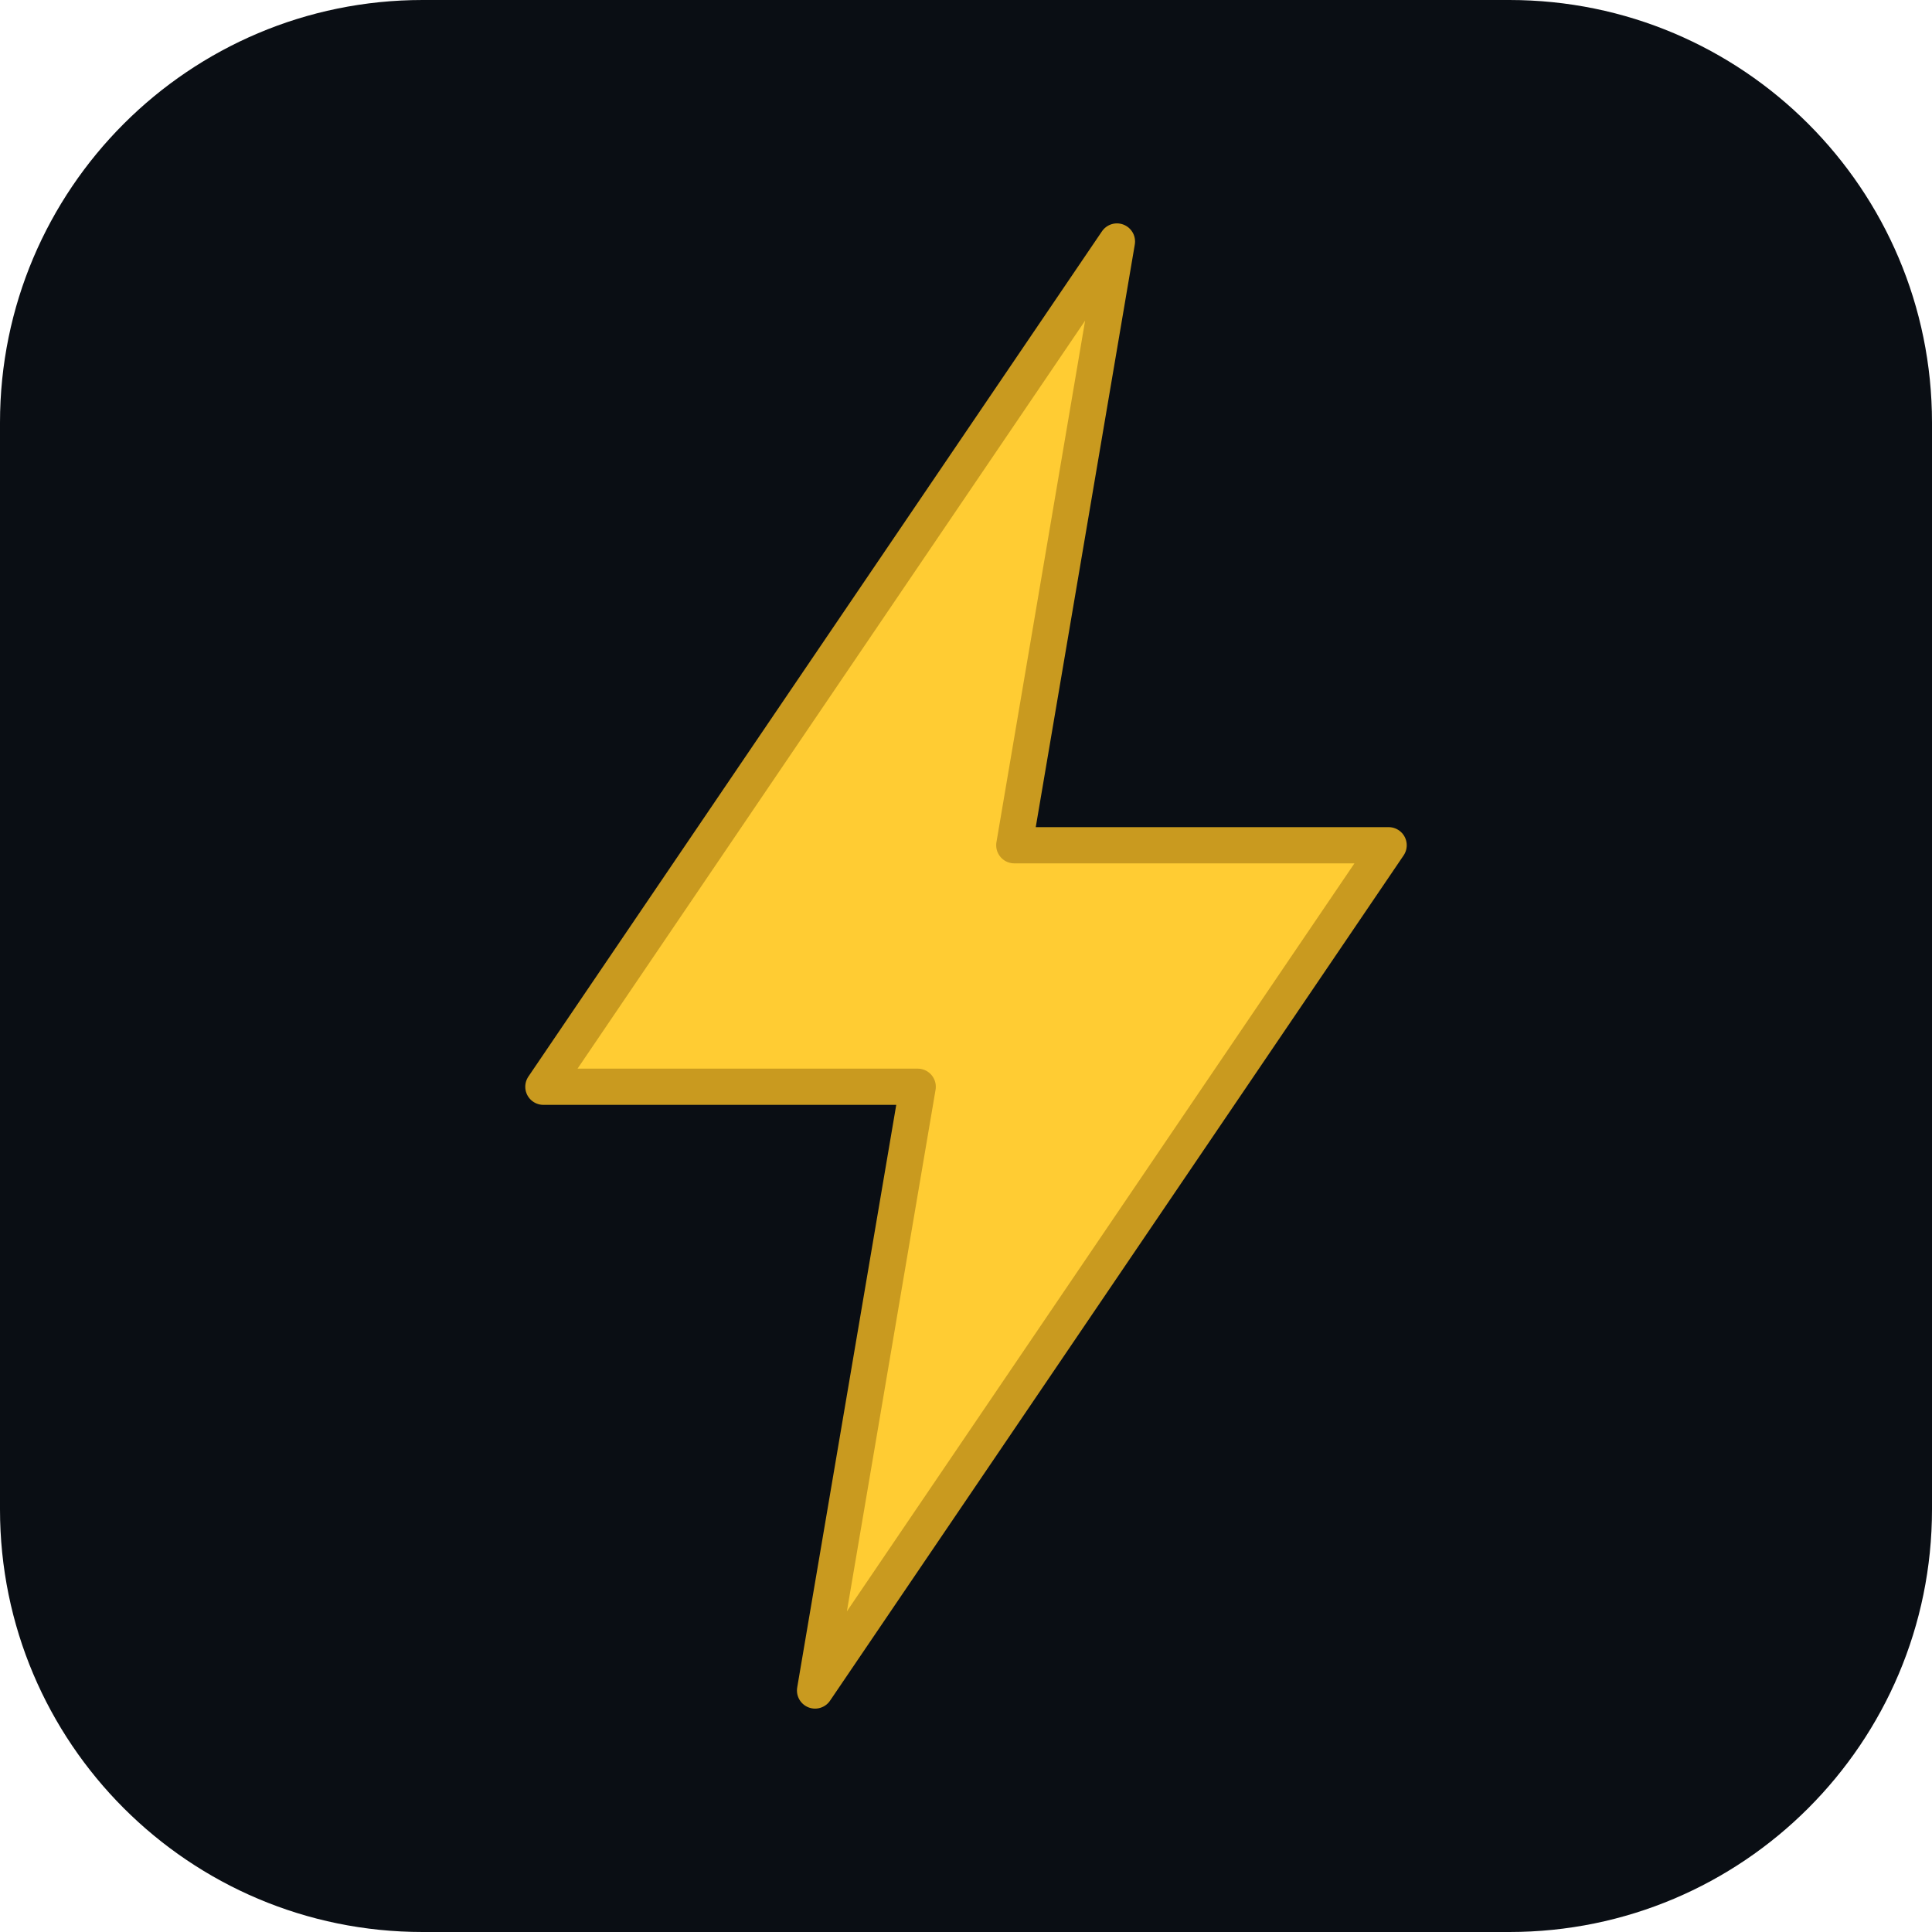
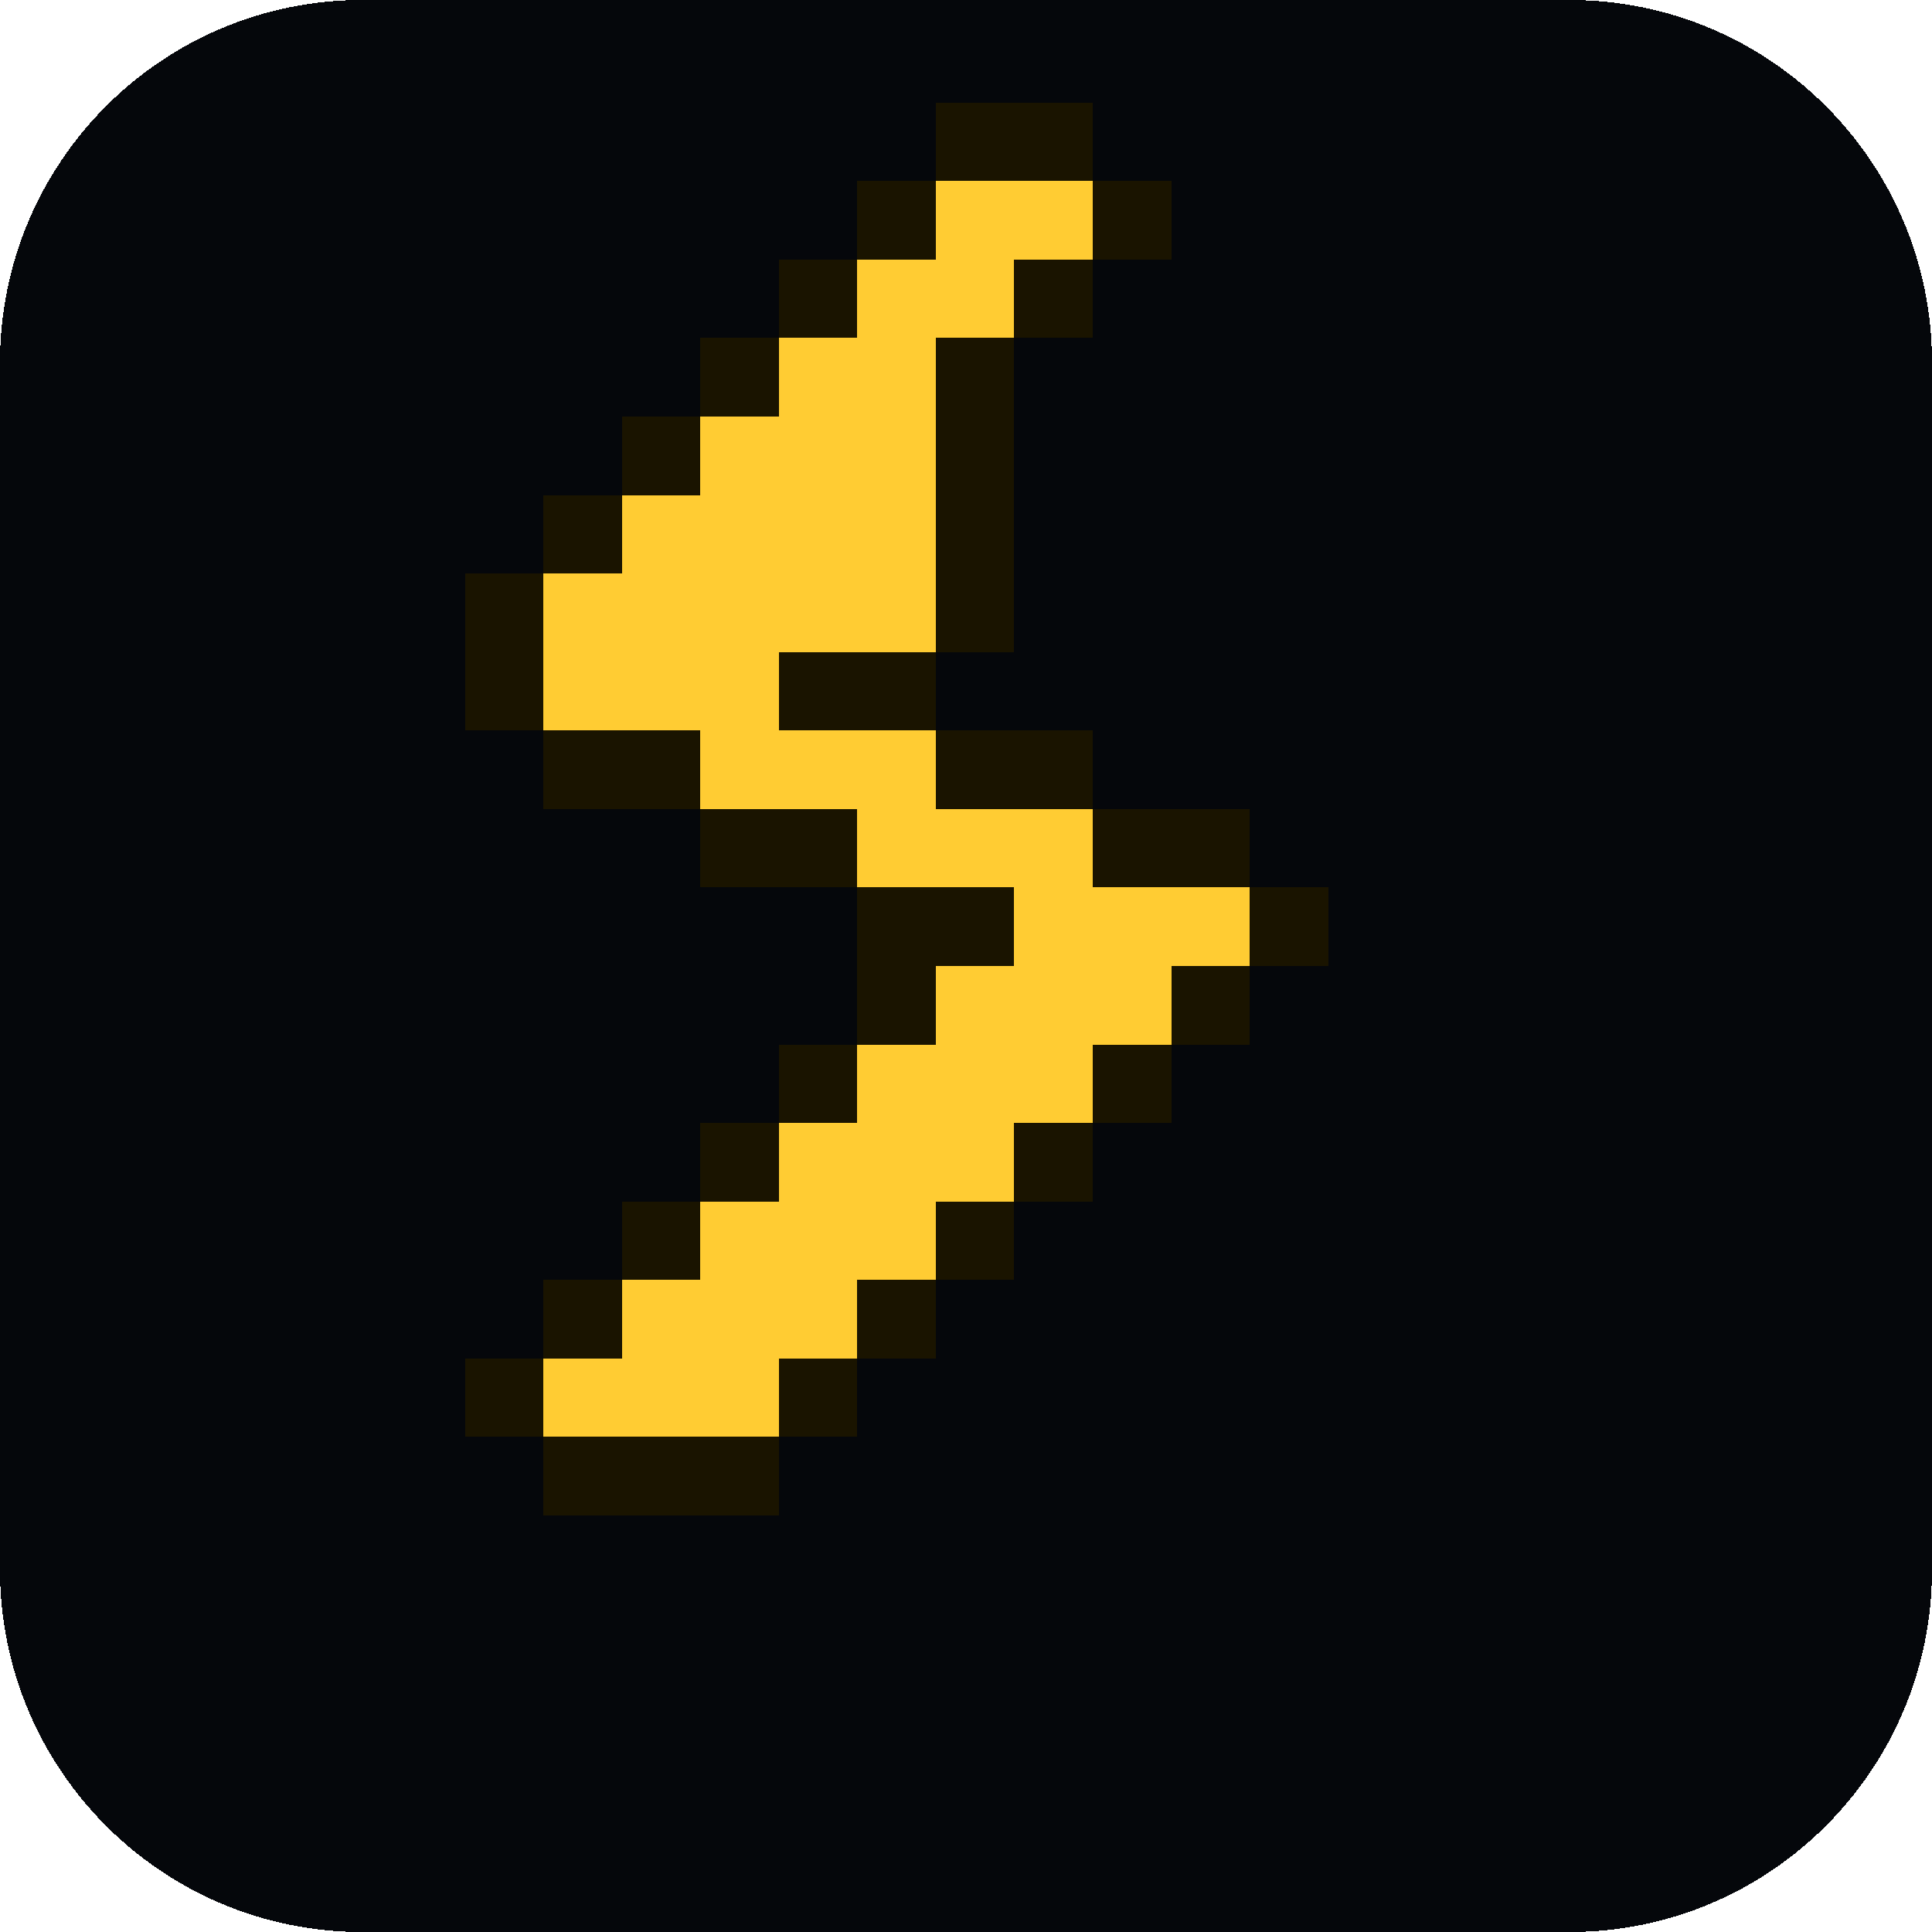
- <svg xmlns="http://www.w3.org/2000/svg" viewBox="0 0 32 32" width="32" height="32">
-   <rect width="32" height="32" rx="7" fill="#0a0e14" />
-   <path d="M18.5 4 L9 18h6.2l-1.7 10L23 14h-6.2z" fill="#ffcc33" stroke="#c99a1f" stroke-width="0.6" stroke-linejoin="round" />
+ <svg xmlns="http://www.w3.org/2000/svg" viewBox="0 0 32 32" width="32" height="32" shape-rendering="crispEdges">
+   <rect width="32" height="32" rx="6" fill="#05070b" />
+   <g transform="translate(9,3) scale(1.3)">
+     <rect x="5" y="-1" width="2" height="1" fill="#1a1400" />
+     <rect x="4" y="0" width="2" height="1" fill="#1a1400" />
+     <rect x="3" y="1" width="2" height="1" fill="#1a1400" />
+     <rect x="2" y="2" width="3" height="1" fill="#1a1400" />
+     <rect x="1" y="3" width="4" height="1" fill="#1a1400" />
+     <rect x="0" y="4" width="5" height="1" fill="#1a1400" />
+     <rect x="0" y="5" width="3" height="1" fill="#1a1400" />
+     <rect x="2" y="6" width="3" height="1" fill="#1a1400" />
+     <rect x="4" y="7" width="3" height="1" fill="#1a1400" />
+     <rect x="6" y="8" width="3" height="1" fill="#1a1400" />
+     <rect x="5" y="9" width="3" height="1" fill="#1a1400" />
+     <rect x="4" y="10" width="3" height="1" fill="#1a1400" />
+     <rect x="3" y="11" width="3" height="1" fill="#1a1400" />
+     <rect x="2" y="12" width="3" height="1" fill="#1a1400" />
+     <rect x="1" y="13" width="3" height="1" fill="#1a1400" />
+     <rect x="0" y="14" width="3" height="1" fill="#1a1400" />
+     <rect x="5" y="1" width="2" height="1" fill="#1a1400" />
+     <rect x="4" y="2" width="2" height="1" fill="#1a1400" />
+     <rect x="3" y="3" width="2" height="1" fill="#1a1400" />
+     <rect x="2" y="4" width="3" height="1" fill="#1a1400" />
+     <rect x="1" y="5" width="4" height="1" fill="#1a1400" />
+     <rect x="0" y="6" width="5" height="1" fill="#1a1400" />
+     <rect x="0" y="7" width="3" height="1" fill="#1a1400" />
+     <rect x="2" y="8" width="3" height="1" fill="#1a1400" />
+     <rect x="4" y="9" width="3" height="1" fill="#1a1400" />
+     <rect x="6" y="10" width="3" height="1" fill="#1a1400" />
+     <rect x="5" y="11" width="3" height="1" fill="#1a1400" />
+     <rect x="4" y="12" width="3" height="1" fill="#1a1400" />
+     <rect x="3" y="13" width="3" height="1" fill="#1a1400" />
+     <rect x="2" y="14" width="3" height="1" fill="#1a1400" />
+     <rect x="1" y="15" width="3" height="1" fill="#1a1400" />
+     <rect x="0" y="16" width="3" height="1" fill="#1a1400" />
+     <rect x="4" y="0" width="2" height="1" fill="#1a1400" />
+     <rect x="3" y="1" width="2" height="1" fill="#1a1400" />
+     <rect x="2" y="2" width="2" height="1" fill="#1a1400" />
+     <rect x="1" y="3" width="3" height="1" fill="#1a1400" />
+     <rect x="0" y="4" width="4" height="1" fill="#1a1400" />
+     <rect x="-1" y="5" width="5" height="1" fill="#1a1400" />
+     <rect x="-1" y="6" width="3" height="1" fill="#1a1400" />
+     <rect x="1" y="7" width="3" height="1" fill="#1a1400" />
+     <rect x="3" y="8" width="3" height="1" fill="#1a1400" />
+     <rect x="5" y="9" width="3" height="1" fill="#1a1400" />
+     <rect x="4" y="10" width="3" height="1" fill="#1a1400" />
+     <rect x="3" y="11" width="3" height="1" fill="#1a1400" />
+     <rect x="2" y="12" width="3" height="1" fill="#1a1400" />
+     <rect x="1" y="13" width="3" height="1" fill="#1a1400" />
+     <rect x="0" y="14" width="3" height="1" fill="#1a1400" />
+     <rect x="-1" y="15" width="3" height="1" fill="#1a1400" />
+     <rect x="6" y="0" width="2" height="1" fill="#1a1400" />
+     <rect x="5" y="1" width="2" height="1" fill="#1a1400" />
+     <rect x="4" y="2" width="2" height="1" fill="#1a1400" />
+     <rect x="3" y="3" width="3" height="1" fill="#1a1400" />
+     <rect x="2" y="4" width="4" height="1" fill="#1a1400" />
+     <rect x="1" y="5" width="5" height="1" fill="#1a1400" />
+     <rect x="1" y="6" width="3" height="1" fill="#1a1400" />
+     <rect x="3" y="7" width="3" height="1" fill="#1a1400" />
+     <rect x="5" y="8" width="3" height="1" fill="#1a1400" />
+     <rect x="7" y="9" width="3" height="1" fill="#1a1400" />
+     <rect x="6" y="10" width="3" height="1" fill="#1a1400" />
+     <rect x="5" y="11" width="3" height="1" fill="#1a1400" />
+     <rect x="4" y="12" width="3" height="1" fill="#1a1400" />
+     <rect x="3" y="13" width="3" height="1" fill="#1a1400" />
+     <rect x="2" y="14" width="3" height="1" fill="#1a1400" />
+     <rect x="1" y="15" width="3" height="1" fill="#1a1400" />
+     <rect x="5" y="0" width="2" height="1" fill="#ffcc33" />
+     <rect x="4" y="1" width="2" height="1" fill="#ffcc33" />
+     <rect x="3" y="2" width="2" height="1" fill="#ffcc33" />
+     <rect x="2" y="3" width="3" height="1" fill="#ffcc33" />
+     <rect x="1" y="4" width="4" height="1" fill="#ffcc33" />
+     <rect x="0" y="5" width="5" height="1" fill="#ffcc33" />
+     <rect x="0" y="6" width="3" height="1" fill="#ffcc33" />
+     <rect x="2" y="7" width="3" height="1" fill="#ffcc33" />
+     <rect x="4" y="8" width="3" height="1" fill="#ffcc33" />
+     <rect x="6" y="9" width="3" height="1" fill="#ffcc33" />
+     <rect x="5" y="10" width="3" height="1" fill="#ffcc33" />
+     <rect x="4" y="11" width="3" height="1" fill="#ffcc33" />
+     <rect x="3" y="12" width="3" height="1" fill="#ffcc33" />
+     <rect x="2" y="13" width="3" height="1" fill="#ffcc33" />
+     <rect x="1" y="14" width="3" height="1" fill="#ffcc33" />
+     <rect x="0" y="15" width="3" height="1" fill="#ffcc33" />
+   </g>
</svg>
